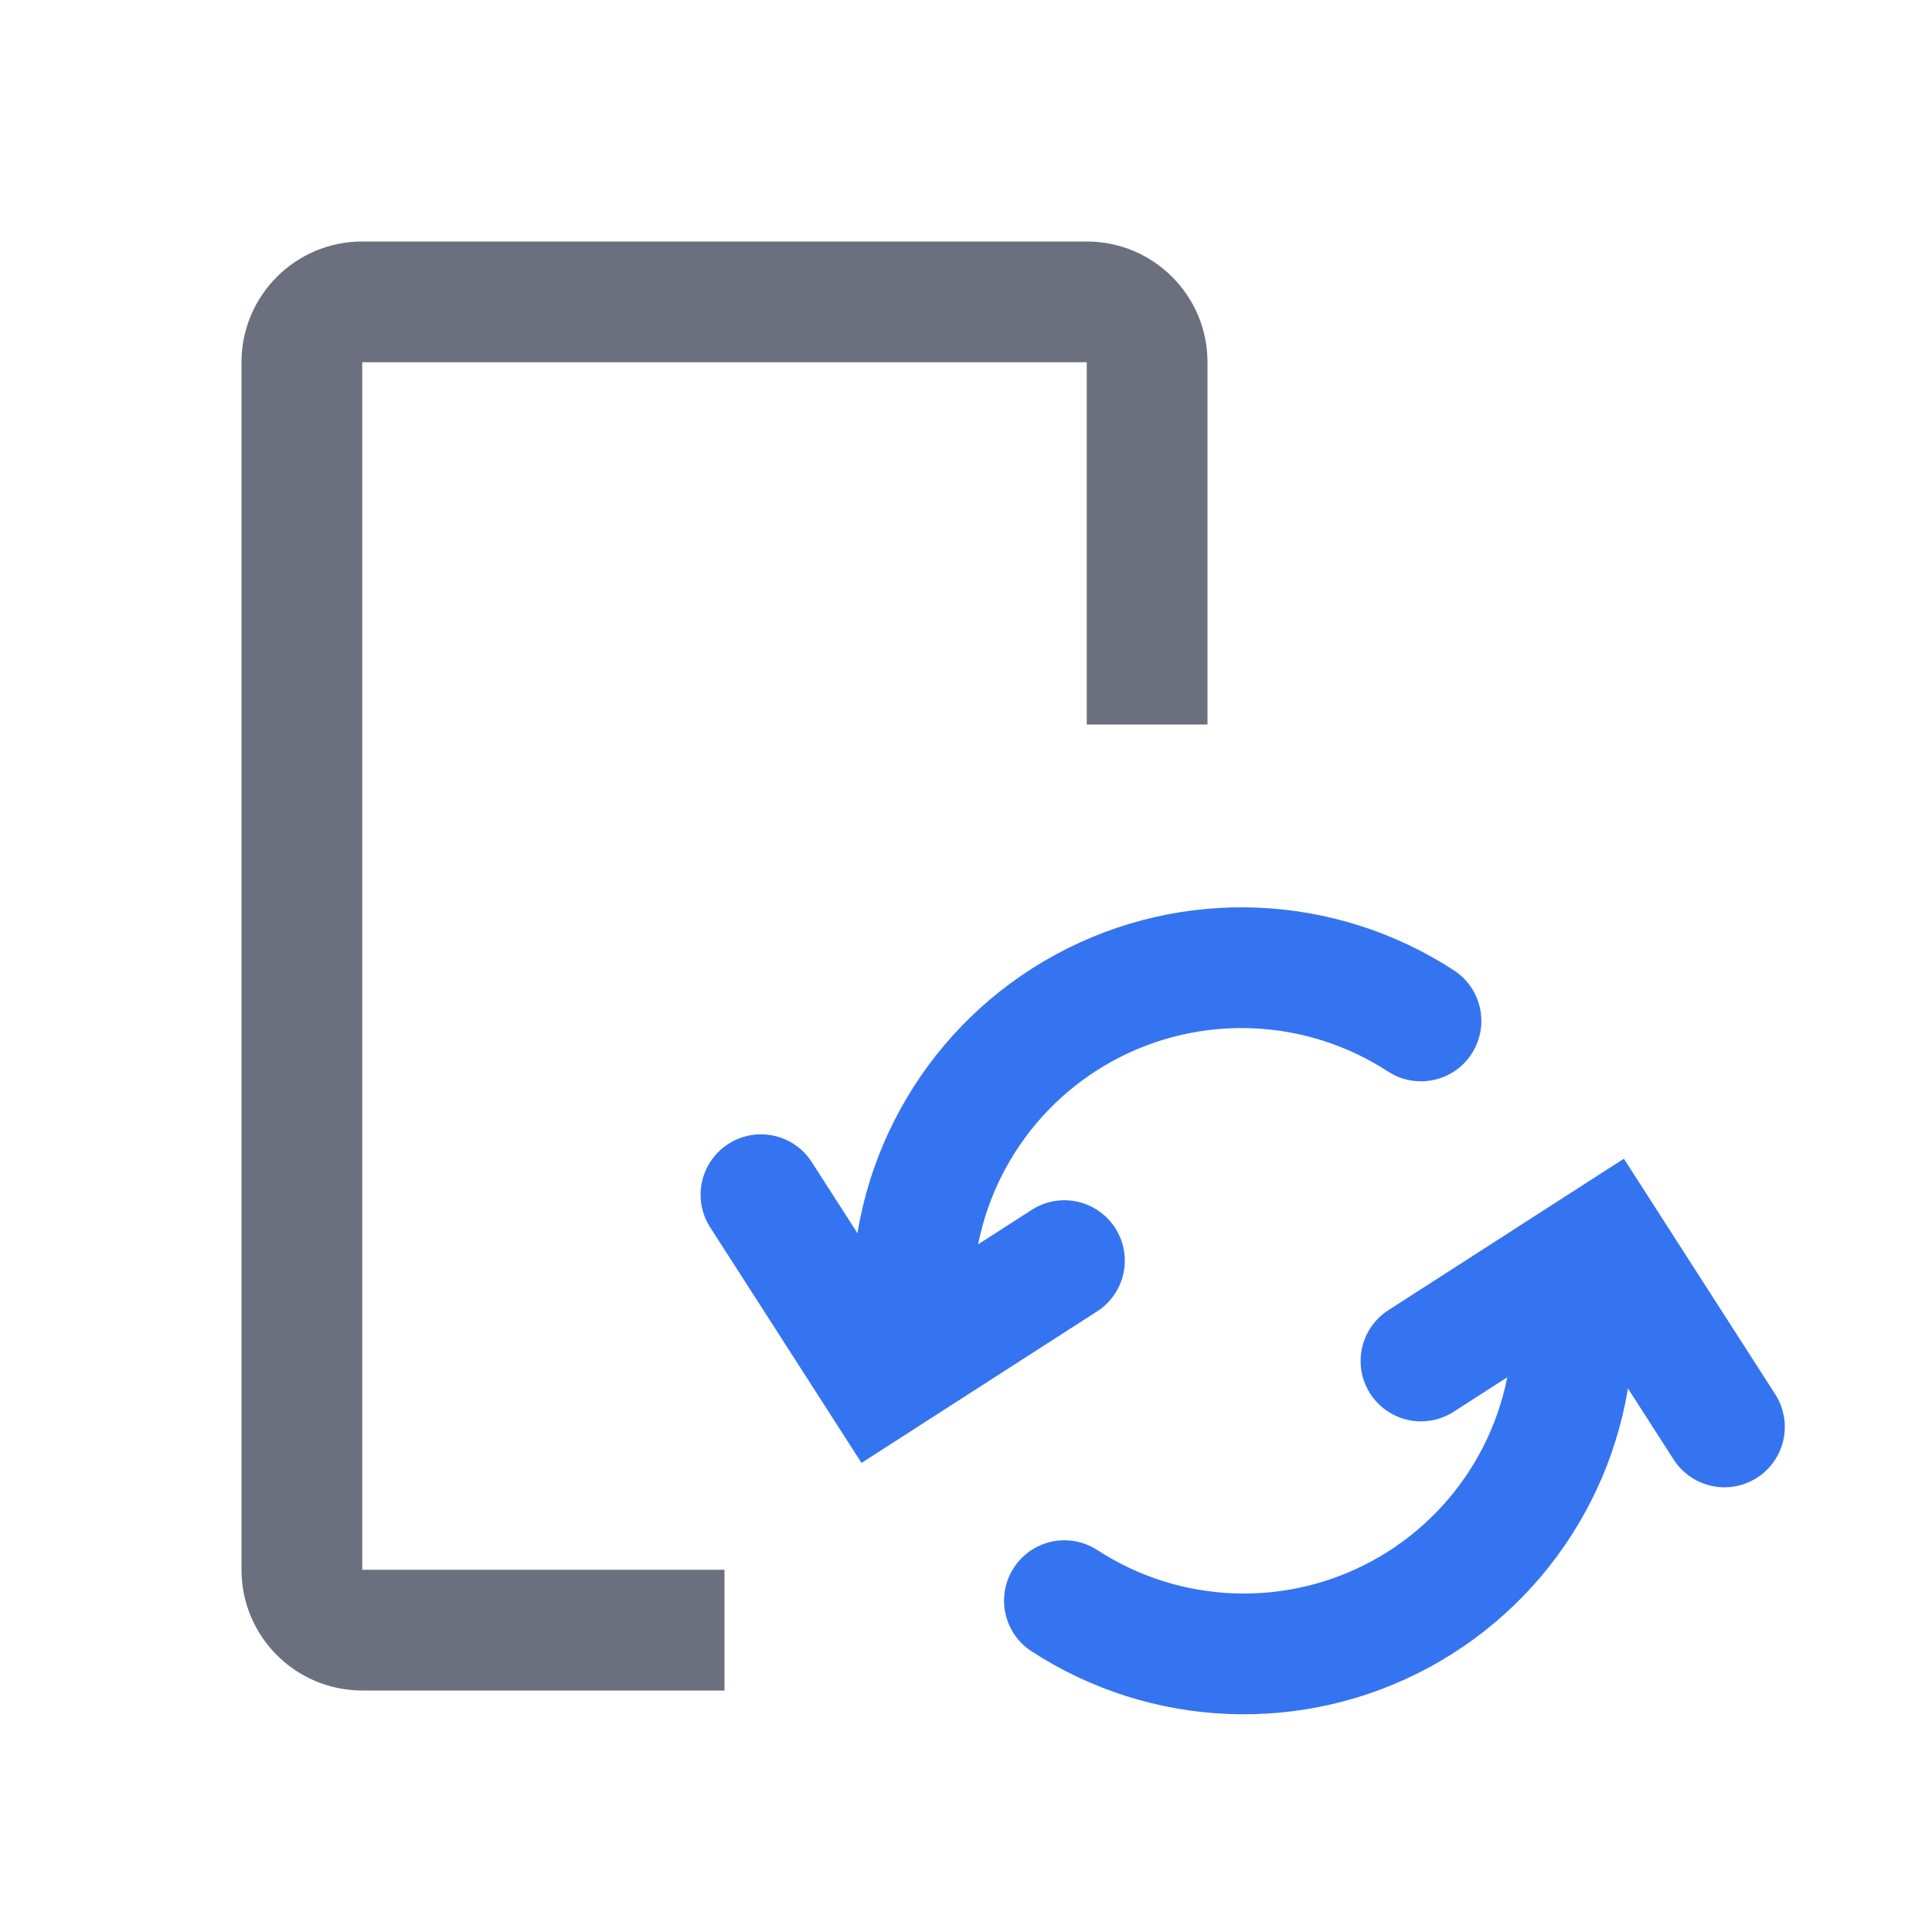
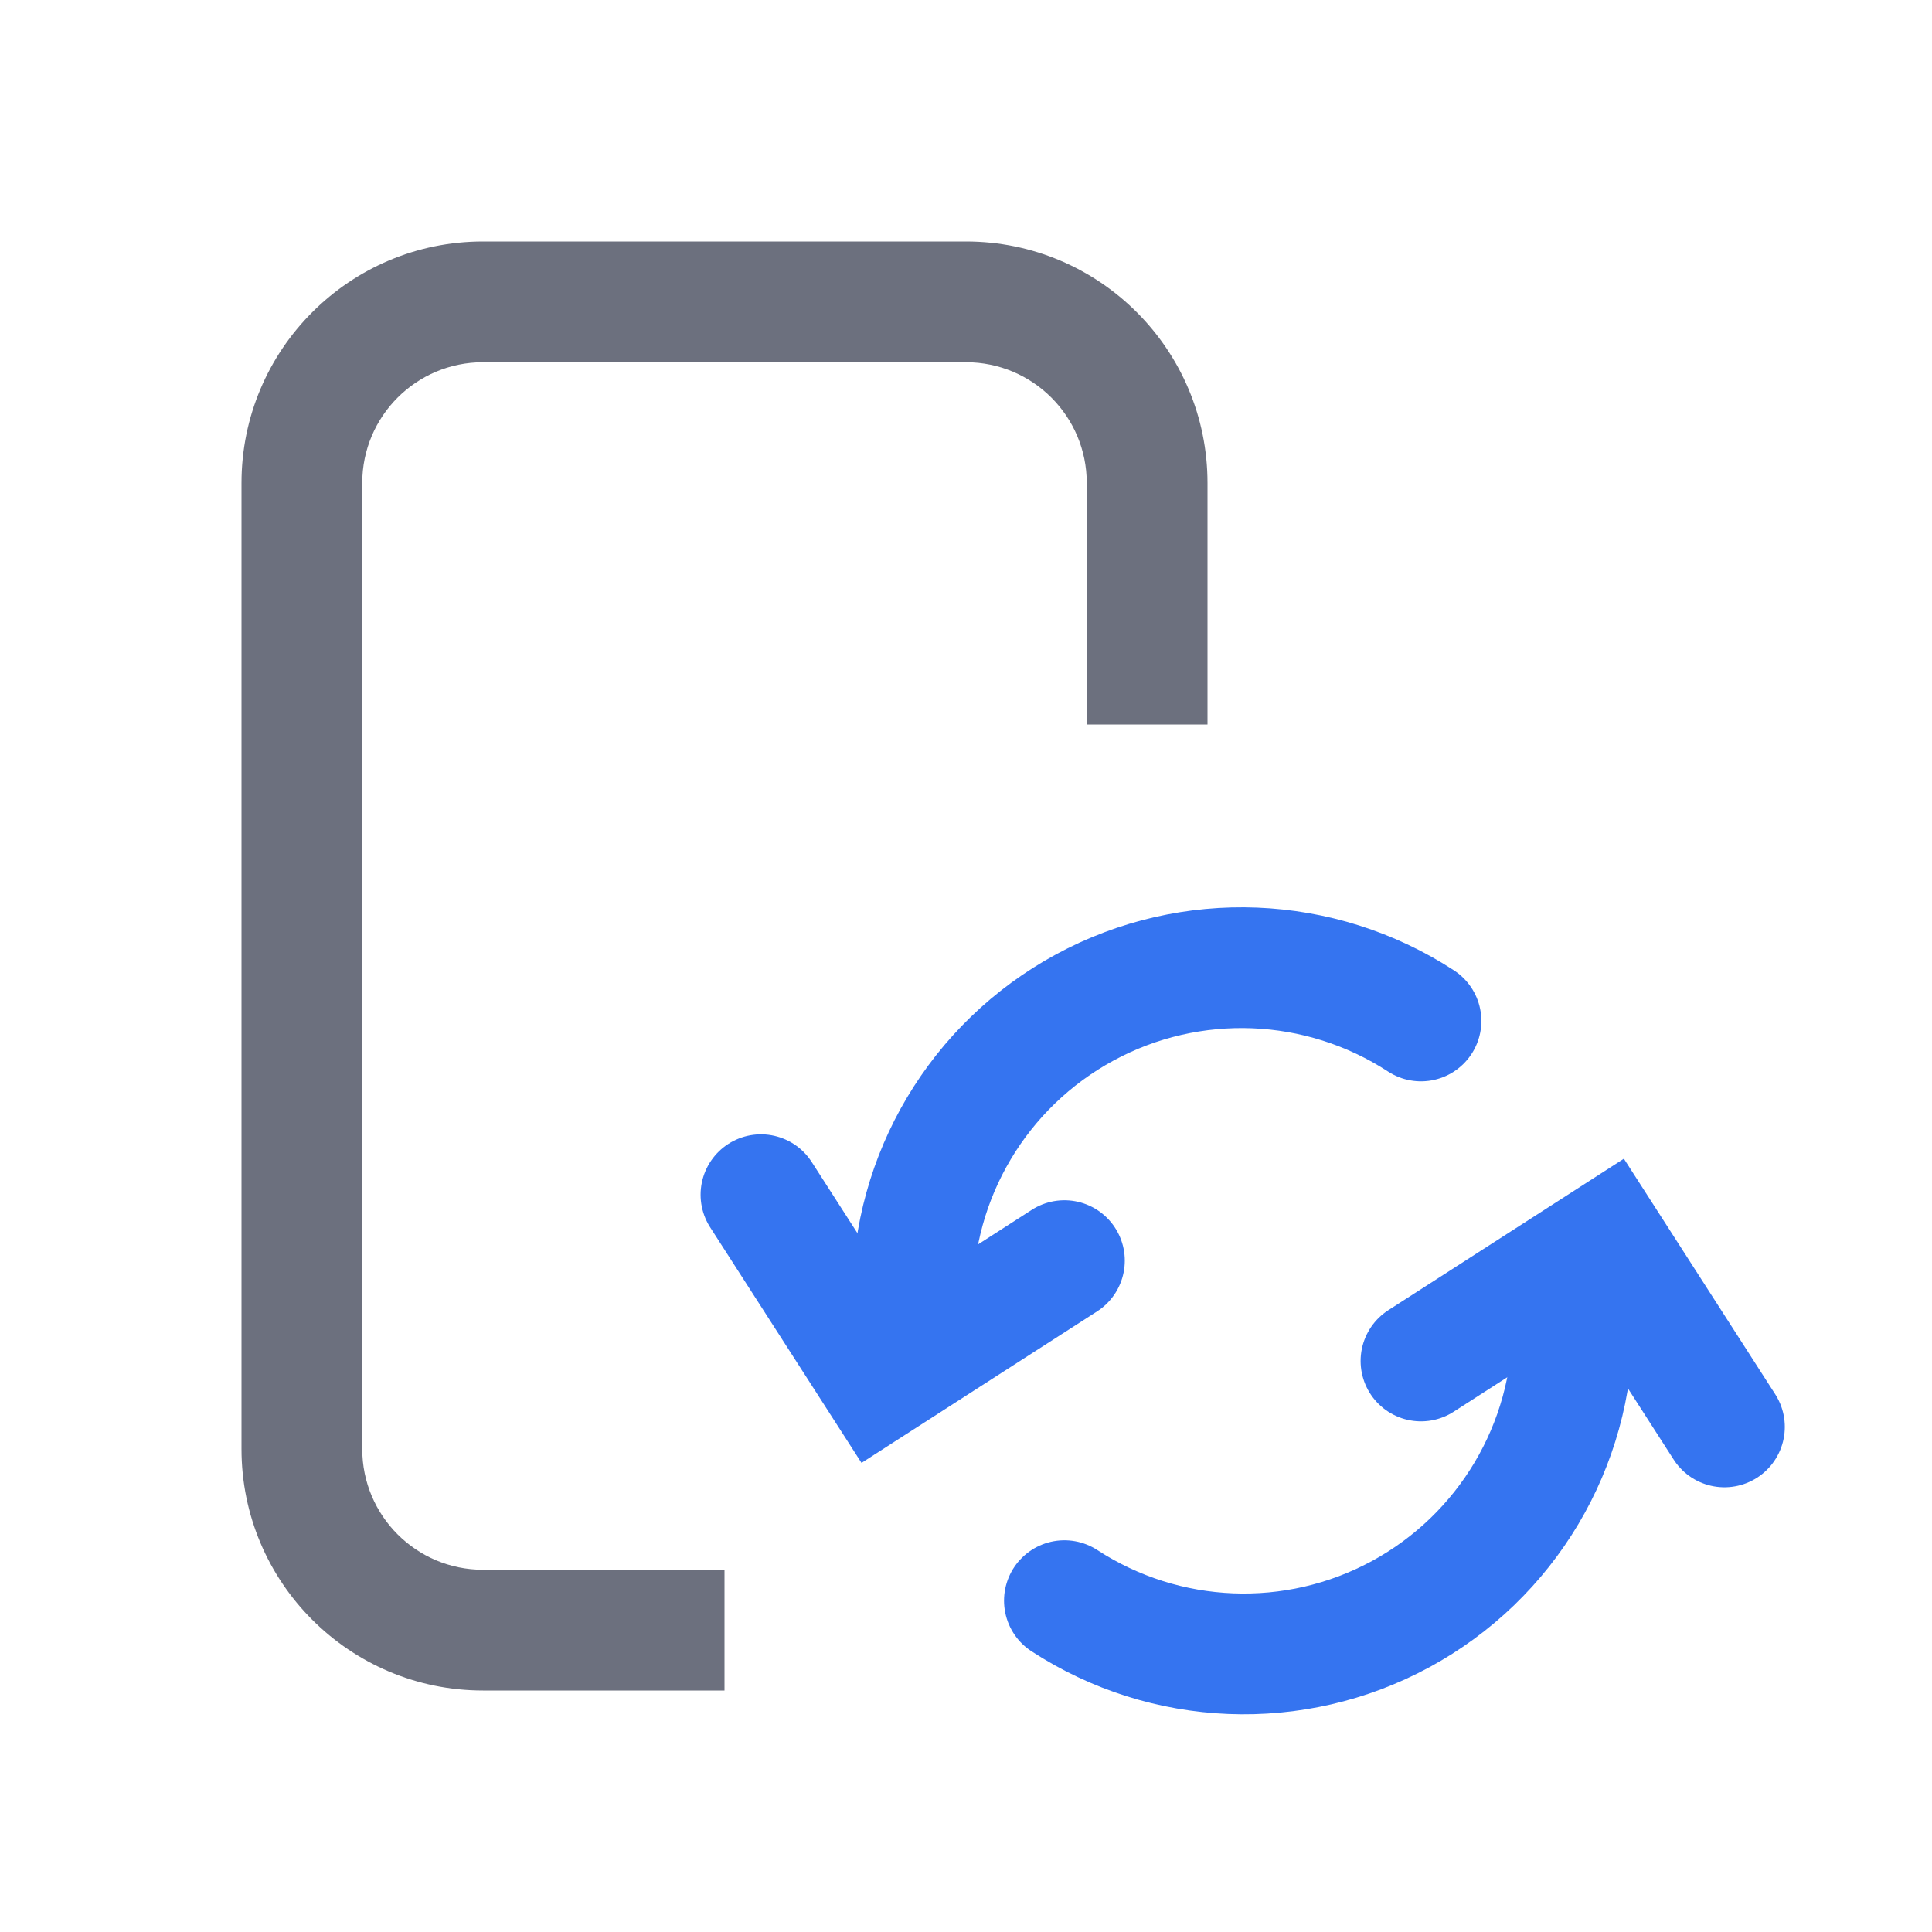
<svg xmlns="http://www.w3.org/2000/svg" width="16" height="16" viewBox="0 0 16 16" fill="none">
  <path d="M7.558 11.234v-.496a2.724 2.724 0 0 1 4.21-2.283" stroke="#3574F0" stroke-linecap="round" />
  <path d="M6.302 9.894l.983 1.53 1.53-.984M13.025 10.477v.496a2.724 2.724 0 0 1-4.21 2.283" stroke="#3574F0" stroke-linecap="round" />
  <path d="M14.281 11.817l-.983-1.53-1.53.984" stroke="#3574F0" stroke-linecap="round" />
-   <path fill-rule="evenodd" clip-rule="evenodd" d="M3 3h6v3h1V3a1 1 0 0 0-1-1H3a1 1 0 0 0-1 1v10a1 1 0 0 0 1 1h3v-1H3V3z" fill="#6C707E" />
+   <path fill-rule="evenodd" clip-rule="evenodd" d="M4 3h4a1 1 0 0 1 1 1v2h1V4a2 2 0 0 0-2-2H4a2 2 0 0 0-2 2v8a2 2 0 0 0 2 2h2v-1H4a1 1 0 0 1-1-1V4a1 1 0 0 1 1-1z" fill="#6C707E" />
</svg>
